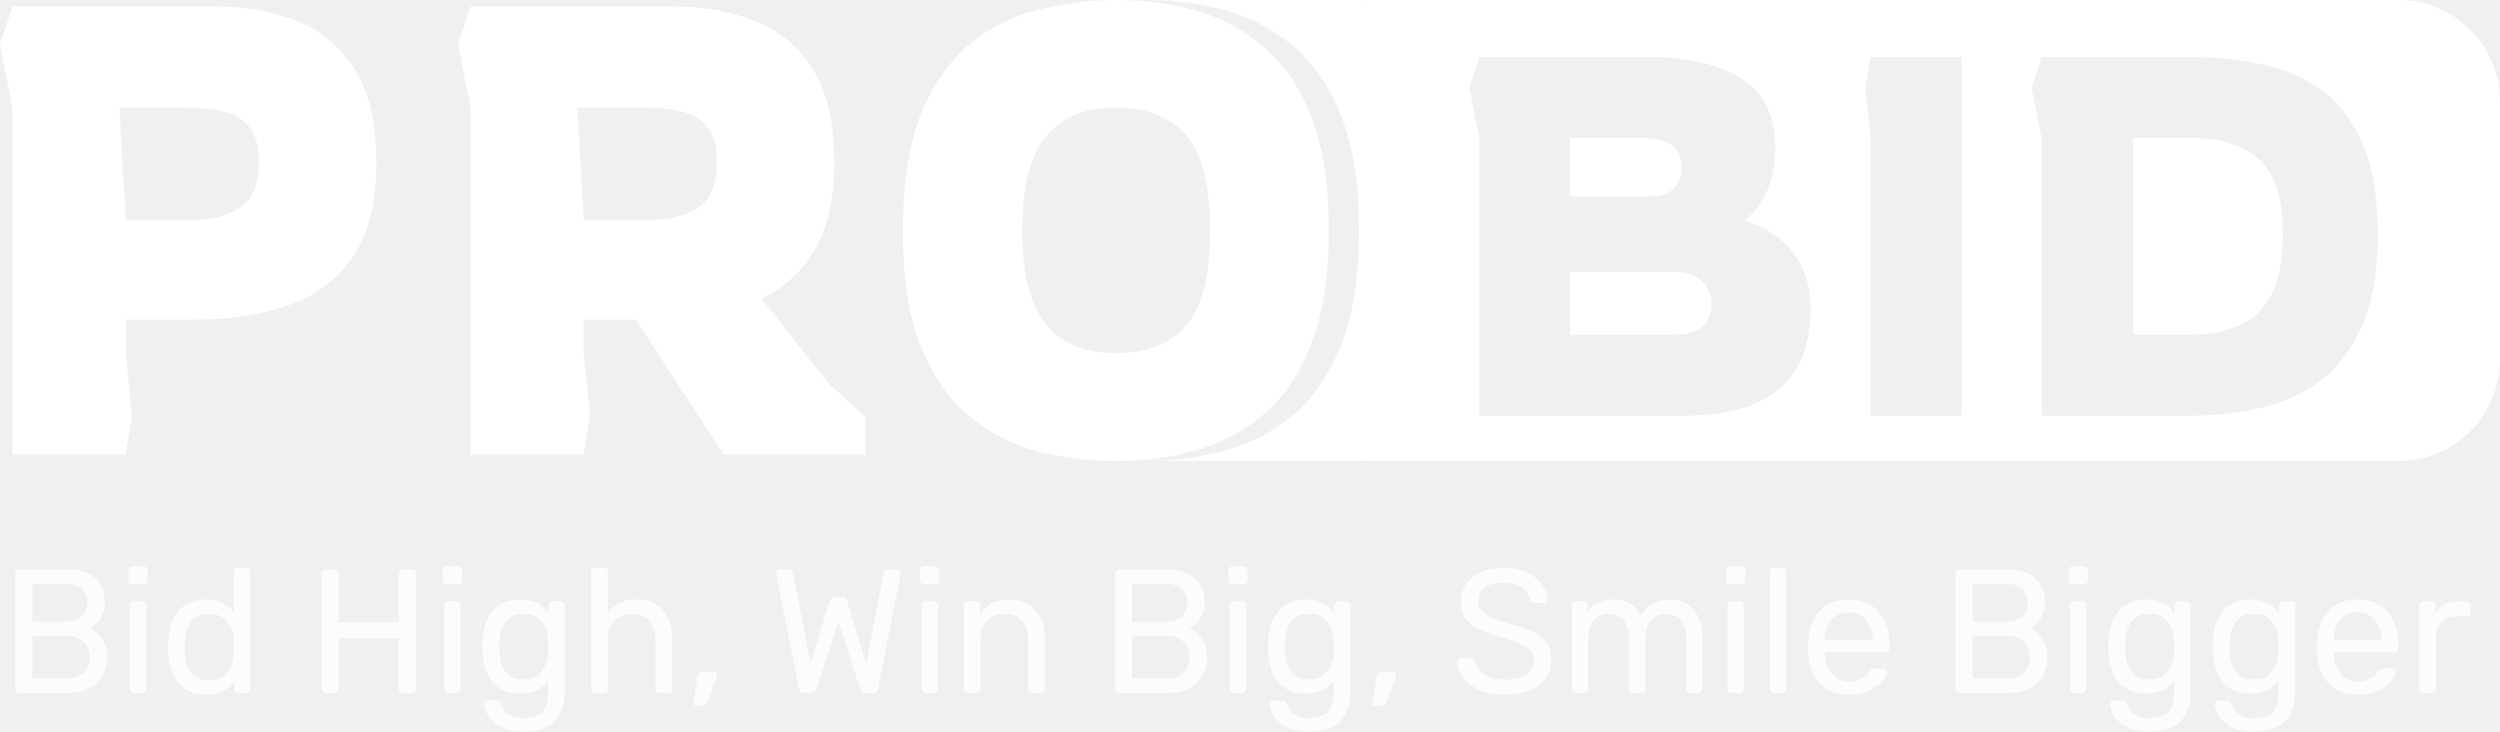
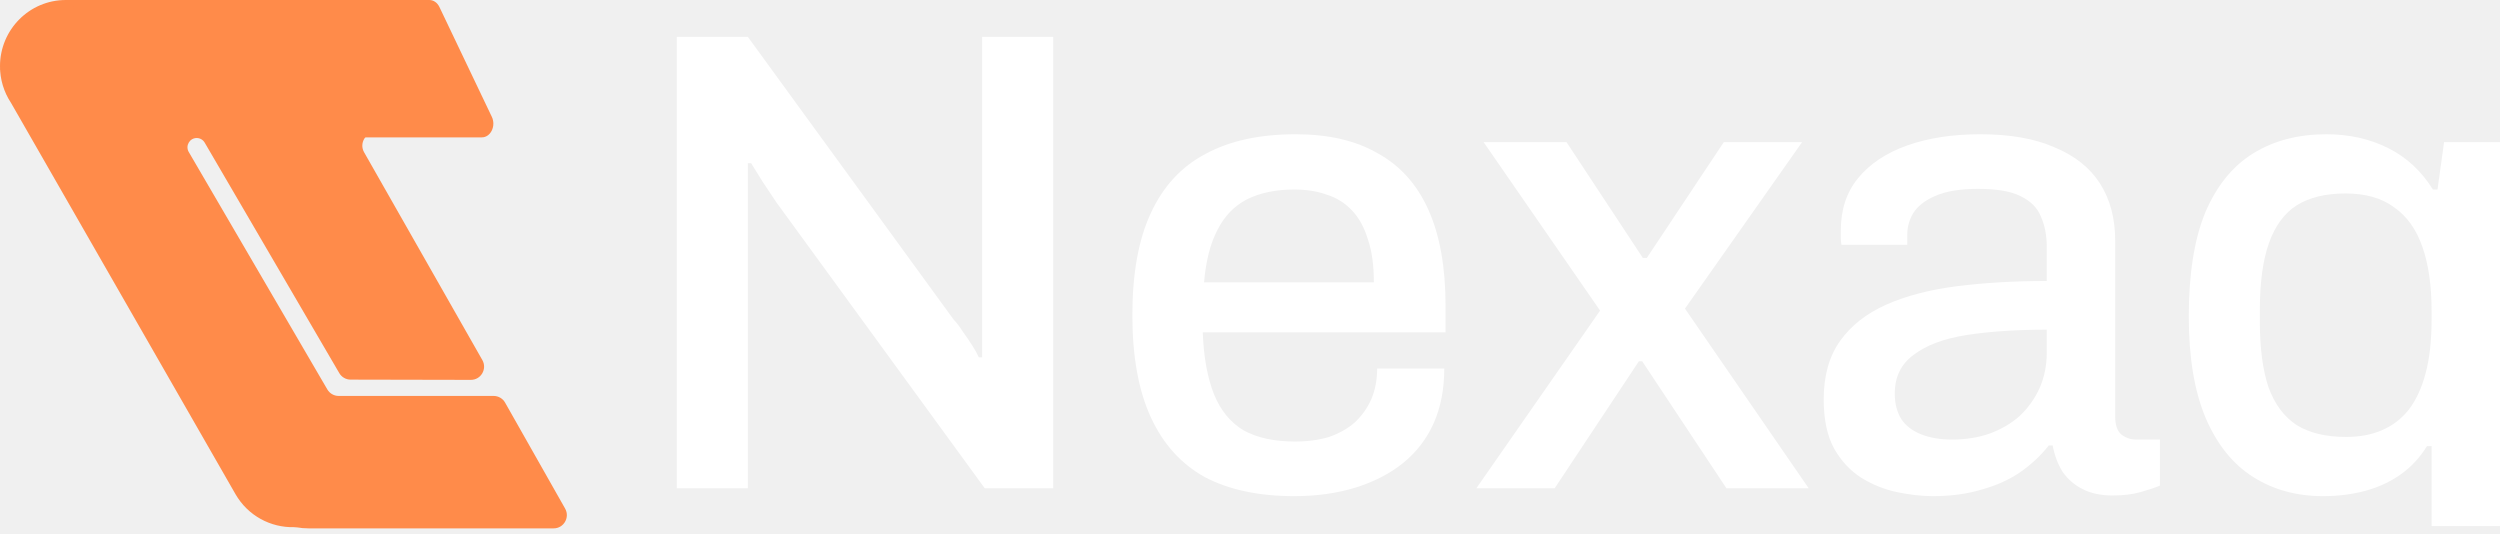
- <svg xmlns="http://www.w3.org/2000/svg" width="123" height="36" viewBox="0 0 123 36" fill="none">
-   <g opacity="0.8">
-     <path d="M119.223 34.091C119.166 34.091 119.117 34.074 119.077 34.039C119.043 33.998 119.025 33.949 119.025 33.891V29.787C119.025 29.729 119.043 29.68 119.077 29.639C119.117 29.599 119.166 29.579 119.223 29.579H119.619C119.677 29.579 119.726 29.599 119.766 29.639C119.806 29.68 119.826 29.729 119.826 29.787V30.169C119.941 29.972 120.099 29.824 120.3 29.726C120.501 29.628 120.745 29.579 121.032 29.579H121.367C121.425 29.579 121.471 29.599 121.505 29.639C121.545 29.674 121.565 29.72 121.565 29.778V30.134C121.565 30.192 121.545 30.238 121.505 30.273C121.471 30.308 121.425 30.325 121.367 30.325H120.851C120.541 30.325 120.297 30.417 120.119 30.602C119.941 30.782 119.852 31.028 119.852 31.34V33.891C119.852 33.949 119.832 33.998 119.792 34.039C119.752 34.074 119.703 34.091 119.645 34.091H119.223Z" fill="white" />
-     <path d="M115.998 34.178C115.401 34.178 114.927 33.995 114.577 33.631C114.227 33.261 114.035 32.758 114 32.121C113.994 32.046 113.991 31.95 113.991 31.835C113.991 31.713 113.994 31.615 114 31.54C114.023 31.129 114.118 30.77 114.284 30.464C114.451 30.151 114.677 29.911 114.964 29.743C115.257 29.576 115.599 29.492 115.989 29.492C116.425 29.492 116.79 29.584 117.082 29.769C117.381 29.955 117.608 30.218 117.763 30.559C117.918 30.9 117.995 31.3 117.995 31.757V31.904C117.995 31.968 117.975 32.017 117.935 32.052C117.9 32.086 117.854 32.104 117.797 32.104H114.818C114.818 32.109 114.818 32.121 114.818 32.139C114.818 32.156 114.818 32.17 114.818 32.182C114.829 32.419 114.881 32.642 114.973 32.85C115.065 33.053 115.197 33.217 115.369 33.345C115.547 33.472 115.754 33.536 115.989 33.536C116.196 33.536 116.368 33.504 116.506 33.44C116.643 33.377 116.755 33.307 116.841 33.232C116.927 33.151 116.985 33.087 117.014 33.041C117.065 32.971 117.105 32.931 117.134 32.919C117.163 32.902 117.209 32.893 117.272 32.893H117.694C117.745 32.893 117.788 32.911 117.823 32.946C117.863 32.974 117.88 33.018 117.875 33.076C117.869 33.162 117.823 33.269 117.737 33.397C117.651 33.518 117.527 33.64 117.367 33.761C117.212 33.883 117.016 33.984 116.781 34.065C116.551 34.14 116.29 34.178 115.998 34.178ZM114.818 31.505H117.177V31.479C117.177 31.219 117.128 30.987 117.031 30.785C116.939 30.582 116.804 30.423 116.626 30.308C116.448 30.186 116.236 30.125 115.989 30.125C115.742 30.125 115.53 30.186 115.352 30.308C115.18 30.423 115.048 30.582 114.956 30.785C114.864 30.987 114.818 31.219 114.818 31.479V31.505Z" fill="white" />
-     <path d="M110.904 36C110.513 36 110.192 35.948 109.939 35.844C109.693 35.74 109.497 35.612 109.354 35.462C109.216 35.317 109.116 35.17 109.053 35.019C108.995 34.875 108.964 34.759 108.958 34.672C108.952 34.614 108.969 34.565 109.009 34.525C109.055 34.484 109.104 34.464 109.156 34.464H109.569C109.621 34.464 109.664 34.476 109.698 34.499C109.733 34.522 109.761 34.571 109.784 34.646C109.819 34.733 109.87 34.828 109.939 34.933C110.008 35.043 110.114 35.135 110.258 35.21C110.401 35.291 110.602 35.332 110.861 35.332C111.13 35.332 111.357 35.294 111.541 35.219C111.725 35.144 111.862 35.017 111.954 34.837C112.052 34.658 112.1 34.409 112.1 34.091V33.501C111.963 33.68 111.782 33.831 111.558 33.952C111.334 34.068 111.053 34.126 110.714 34.126C110.393 34.126 110.117 34.071 109.888 33.961C109.658 33.845 109.469 33.692 109.319 33.501C109.176 33.304 109.067 33.081 108.992 32.833C108.923 32.584 108.883 32.324 108.872 32.052C108.866 31.89 108.866 31.731 108.872 31.574C108.883 31.302 108.923 31.042 108.992 30.793C109.067 30.545 109.176 30.322 109.319 30.125C109.469 29.928 109.658 29.775 109.888 29.665C110.117 29.55 110.393 29.492 110.714 29.492C111.059 29.492 111.343 29.555 111.567 29.683C111.796 29.81 111.983 29.969 112.126 30.16V29.787C112.126 29.729 112.144 29.68 112.178 29.639C112.218 29.599 112.267 29.578 112.324 29.578H112.72C112.778 29.578 112.827 29.599 112.867 29.639C112.907 29.68 112.927 29.729 112.927 29.787V33.995C112.927 34.383 112.861 34.727 112.729 35.028C112.603 35.329 112.39 35.566 112.092 35.74C111.799 35.913 111.403 36 110.904 36ZM110.886 33.431C111.173 33.431 111.403 33.365 111.575 33.232C111.753 33.099 111.882 32.931 111.963 32.728C112.049 32.526 112.095 32.321 112.1 32.112C112.106 32.031 112.109 31.933 112.109 31.817C112.109 31.696 112.106 31.595 112.1 31.514C112.095 31.305 112.049 31.1 111.963 30.898C111.882 30.695 111.753 30.527 111.575 30.394C111.403 30.261 111.173 30.195 110.886 30.195C110.599 30.195 110.37 30.261 110.198 30.394C110.025 30.521 109.902 30.692 109.827 30.906C109.753 31.114 109.71 31.34 109.698 31.583C109.693 31.733 109.693 31.887 109.698 32.043C109.71 32.286 109.753 32.514 109.827 32.728C109.902 32.937 110.025 33.108 110.198 33.24C110.37 33.368 110.599 33.431 110.886 33.431Z" fill="white" />
-     <path d="M105.766 36C105.376 36 105.054 35.948 104.802 35.844C104.555 35.74 104.36 35.612 104.216 35.462C104.078 35.317 103.978 35.17 103.915 35.019C103.857 34.875 103.826 34.759 103.82 34.672C103.814 34.614 103.832 34.565 103.872 34.525C103.918 34.484 103.967 34.464 104.018 34.464H104.431C104.483 34.464 104.526 34.476 104.561 34.499C104.595 34.522 104.624 34.571 104.647 34.646C104.681 34.733 104.733 34.828 104.802 34.933C104.871 35.043 104.977 35.135 105.12 35.21C105.264 35.291 105.465 35.332 105.723 35.332C105.993 35.332 106.219 35.294 106.403 35.219C106.587 35.144 106.725 35.017 106.816 34.837C106.914 34.658 106.963 34.409 106.963 34.091V33.501C106.825 33.68 106.644 33.831 106.42 33.952C106.196 34.068 105.915 34.126 105.577 34.126C105.255 34.126 104.98 34.071 104.75 33.961C104.52 33.845 104.331 33.692 104.182 33.501C104.038 33.304 103.929 33.081 103.855 32.833C103.786 32.584 103.746 32.324 103.734 32.052C103.728 31.89 103.728 31.731 103.734 31.574C103.746 31.302 103.786 31.042 103.855 30.793C103.929 30.545 104.038 30.322 104.182 30.125C104.331 29.928 104.52 29.775 104.75 29.665C104.98 29.55 105.255 29.492 105.577 29.492C105.921 29.492 106.205 29.555 106.429 29.683C106.659 29.81 106.845 29.969 106.989 30.16V29.787C106.989 29.729 107.006 29.68 107.04 29.639C107.08 29.599 107.129 29.578 107.187 29.578H107.583C107.64 29.578 107.689 29.599 107.729 29.639C107.769 29.68 107.789 29.729 107.789 29.787V33.995C107.789 34.383 107.723 34.727 107.591 35.028C107.465 35.329 107.253 35.566 106.954 35.74C106.661 35.913 106.265 36 105.766 36ZM105.749 33.431C106.036 33.431 106.265 33.365 106.438 33.232C106.616 33.099 106.745 32.931 106.825 32.728C106.911 32.526 106.957 32.321 106.963 32.112C106.969 32.031 106.971 31.933 106.971 31.817C106.971 31.696 106.969 31.595 106.963 31.514C106.957 31.305 106.911 31.1 106.825 30.898C106.745 30.695 106.616 30.527 106.438 30.394C106.265 30.261 106.036 30.195 105.749 30.195C105.462 30.195 105.232 30.261 105.06 30.394C104.888 30.521 104.764 30.692 104.69 30.906C104.615 31.114 104.572 31.34 104.561 31.583C104.555 31.733 104.555 31.887 104.561 32.043C104.572 32.286 104.615 32.514 104.69 32.728C104.764 32.937 104.888 33.108 105.06 33.24C105.232 33.368 105.462 33.431 105.749 33.431Z" fill="white" />
-     <path d="M102.045 34.091C101.988 34.091 101.939 34.074 101.899 34.039C101.865 33.998 101.847 33.949 101.847 33.891V29.778C101.847 29.72 101.865 29.674 101.899 29.639C101.939 29.599 101.988 29.578 102.045 29.578H102.459C102.516 29.578 102.562 29.599 102.597 29.639C102.637 29.674 102.657 29.72 102.657 29.778V33.891C102.657 33.949 102.637 33.998 102.597 34.039C102.562 34.074 102.516 34.091 102.459 34.091H102.045ZM101.977 28.737C101.919 28.737 101.87 28.719 101.83 28.685C101.796 28.644 101.779 28.595 101.779 28.537V28.069C101.779 28.011 101.796 27.962 101.83 27.921C101.87 27.881 101.919 27.86 101.977 27.86H102.519C102.576 27.86 102.625 27.881 102.665 27.921C102.706 27.962 102.726 28.011 102.726 28.069V28.537C102.726 28.595 102.706 28.644 102.665 28.685C102.625 28.719 102.576 28.737 102.519 28.737H101.977Z" fill="white" />
-     <path d="M96.406 34.091C96.342 34.091 96.294 34.074 96.259 34.039C96.225 33.998 96.207 33.949 96.207 33.891V28.225C96.207 28.161 96.225 28.112 96.259 28.077C96.294 28.037 96.342 28.017 96.406 28.017H98.765C99.195 28.017 99.545 28.089 99.815 28.233C100.091 28.372 100.292 28.563 100.418 28.806C100.55 29.049 100.616 29.321 100.616 29.622C100.616 29.859 100.576 30.064 100.495 30.238C100.421 30.406 100.326 30.545 100.211 30.655C100.096 30.759 99.984 30.84 99.875 30.898C100.099 31.008 100.297 31.187 100.469 31.436C100.647 31.684 100.736 31.985 100.736 32.338C100.736 32.656 100.665 32.948 100.521 33.215C100.378 33.481 100.162 33.695 99.875 33.857C99.594 34.013 99.247 34.091 98.834 34.091H96.406ZM97.051 33.388H98.722C99.089 33.388 99.373 33.287 99.574 33.084C99.775 32.882 99.875 32.633 99.875 32.338C99.875 32.031 99.775 31.78 99.574 31.583C99.373 31.381 99.089 31.279 98.722 31.279H97.051V33.388ZM97.051 30.585H98.635C99.003 30.585 99.281 30.501 99.471 30.334C99.66 30.16 99.755 29.926 99.755 29.631C99.755 29.335 99.66 29.11 99.471 28.954C99.281 28.797 99.003 28.719 98.635 28.719H97.051V30.585Z" fill="white" />
-     <path d="M90.959 34.178C90.362 34.178 89.888 33.995 89.538 33.631C89.188 33.261 88.996 32.758 88.961 32.121C88.956 32.046 88.953 31.95 88.953 31.835C88.953 31.713 88.956 31.615 88.961 31.54C88.984 31.129 89.079 30.77 89.245 30.464C89.412 30.151 89.639 29.911 89.926 29.743C90.218 29.576 90.56 29.492 90.95 29.492C91.386 29.492 91.751 29.584 92.044 29.769C92.342 29.955 92.569 30.218 92.724 30.559C92.879 30.9 92.956 31.3 92.956 31.757V31.904C92.956 31.968 92.936 32.017 92.896 32.052C92.862 32.086 92.816 32.104 92.758 32.104H89.779C89.779 32.109 89.779 32.121 89.779 32.139C89.779 32.156 89.779 32.17 89.779 32.182C89.791 32.419 89.842 32.642 89.934 32.85C90.026 33.053 90.158 33.217 90.33 33.345C90.508 33.472 90.715 33.536 90.95 33.536C91.157 33.536 91.329 33.504 91.467 33.44C91.605 33.377 91.716 33.307 91.802 33.232C91.889 33.151 91.946 33.087 91.975 33.041C92.026 32.971 92.067 32.931 92.095 32.919C92.124 32.902 92.17 32.893 92.233 32.893H92.655C92.707 32.893 92.75 32.911 92.784 32.946C92.824 32.974 92.841 33.018 92.836 33.076C92.83 33.162 92.784 33.269 92.698 33.397C92.612 33.518 92.489 33.64 92.328 33.761C92.173 33.883 91.978 33.984 91.742 34.065C91.513 34.14 91.251 34.178 90.959 34.178ZM89.779 31.505H92.138V31.479C92.138 31.219 92.09 30.987 91.992 30.785C91.9 30.582 91.765 30.423 91.587 30.308C91.409 30.186 91.197 30.125 90.95 30.125C90.703 30.125 90.491 30.186 90.313 30.308C90.141 30.423 90.009 30.582 89.917 30.785C89.825 30.987 89.779 31.219 89.779 31.479V31.505Z" fill="white" />
-     <path d="M87.28 34.091C87.223 34.091 87.174 34.074 87.134 34.039C87.1 33.998 87.082 33.949 87.082 33.891V28.13C87.082 28.072 87.1 28.025 87.134 27.991C87.174 27.95 87.223 27.93 87.28 27.93H87.685C87.748 27.93 87.797 27.95 87.831 27.991C87.866 28.025 87.883 28.072 87.883 28.13V33.891C87.883 33.949 87.866 33.998 87.831 34.039C87.797 34.074 87.748 34.091 87.685 34.091H87.28Z" fill="white" />
-     <path d="M85.186 34.091C85.129 34.091 85.08 34.074 85.04 34.039C85.005 33.998 84.988 33.949 84.988 33.891V29.778C84.988 29.72 85.005 29.674 85.04 29.639C85.08 29.599 85.129 29.578 85.186 29.578H85.599C85.657 29.578 85.703 29.599 85.737 29.639C85.777 29.674 85.797 29.72 85.797 29.778V33.891C85.797 33.949 85.777 33.998 85.737 34.039C85.703 34.074 85.657 34.091 85.599 34.091H85.186ZM85.117 28.737C85.06 28.737 85.011 28.719 84.971 28.685C84.936 28.644 84.919 28.595 84.919 28.537V28.069C84.919 28.011 84.936 27.962 84.971 27.921C85.011 27.881 85.06 27.86 85.117 27.86H85.66C85.717 27.86 85.766 27.881 85.806 27.921C85.846 27.962 85.866 28.011 85.866 28.069V28.537C85.866 28.595 85.846 28.644 85.806 28.685C85.766 28.719 85.717 28.737 85.66 28.737H85.117Z" fill="white" />
-     <path d="M77.534 34.091C77.477 34.091 77.428 34.074 77.388 34.039C77.353 33.998 77.336 33.949 77.336 33.891V29.778C77.336 29.72 77.353 29.674 77.388 29.639C77.428 29.599 77.477 29.578 77.534 29.578H77.922C77.979 29.578 78.025 29.599 78.059 29.639C78.1 29.674 78.12 29.72 78.12 29.778V30.082C78.252 29.902 78.418 29.761 78.619 29.657C78.82 29.547 79.061 29.492 79.342 29.492C79.991 29.486 80.45 29.752 80.72 30.29C80.852 30.047 81.044 29.853 81.297 29.709C81.549 29.564 81.836 29.492 82.158 29.492C82.456 29.492 82.726 29.561 82.967 29.7C83.214 29.839 83.406 30.05 83.544 30.333C83.688 30.611 83.759 30.961 83.759 31.383V33.891C83.759 33.949 83.739 33.998 83.699 34.039C83.665 34.074 83.619 34.091 83.561 34.091H83.156C83.099 34.091 83.05 34.074 83.01 34.039C82.976 33.998 82.959 33.949 82.959 33.891V31.462C82.959 31.137 82.913 30.883 82.821 30.698C82.729 30.513 82.606 30.383 82.451 30.307C82.296 30.232 82.126 30.195 81.942 30.195C81.793 30.195 81.641 30.232 81.486 30.307C81.331 30.383 81.202 30.513 81.099 30.698C81.001 30.883 80.952 31.137 80.952 31.462V33.891C80.952 33.949 80.932 33.998 80.892 34.039C80.858 34.074 80.812 34.091 80.754 34.091H80.35C80.292 34.091 80.243 34.074 80.203 34.039C80.169 33.998 80.152 33.949 80.152 33.891V31.462C80.152 31.137 80.103 30.883 80.005 30.698C79.908 30.513 79.781 30.383 79.626 30.307C79.472 30.232 79.308 30.195 79.136 30.195C78.986 30.195 78.834 30.232 78.679 30.307C78.524 30.383 78.395 30.513 78.292 30.698C78.194 30.883 78.145 31.135 78.145 31.453V33.891C78.145 33.949 78.125 33.998 78.085 34.039C78.051 34.074 78.005 34.091 77.948 34.091H77.534Z" fill="white" />
-     <path d="M74.031 34.178C73.531 34.178 73.112 34.1 72.774 33.944C72.435 33.787 72.174 33.588 71.99 33.345C71.812 33.096 71.718 32.836 71.706 32.564C71.706 32.517 71.723 32.477 71.758 32.442C71.798 32.402 71.844 32.382 71.895 32.382H72.335C72.403 32.382 72.455 32.399 72.49 32.434C72.524 32.468 72.547 32.509 72.558 32.555C72.593 32.694 72.665 32.833 72.774 32.972C72.883 33.105 73.038 33.218 73.239 33.31C73.445 33.397 73.709 33.44 74.031 33.44C74.524 33.44 74.886 33.353 75.116 33.18C75.351 33.001 75.469 32.763 75.469 32.468C75.469 32.266 75.406 32.104 75.279 31.982C75.159 31.855 74.972 31.742 74.72 31.644C74.467 31.546 74.14 31.439 73.738 31.323C73.319 31.201 72.972 31.068 72.696 30.924C72.421 30.779 72.214 30.6 72.076 30.386C71.944 30.172 71.878 29.9 71.878 29.57C71.878 29.258 71.962 28.98 72.128 28.737C72.294 28.488 72.535 28.291 72.851 28.147C73.167 28.002 73.546 27.93 73.988 27.93C74.344 27.93 74.653 27.979 74.918 28.077C75.187 28.17 75.411 28.297 75.589 28.459C75.767 28.615 75.902 28.786 75.994 28.971C76.086 29.151 76.135 29.327 76.14 29.5C76.14 29.541 76.126 29.581 76.097 29.622C76.069 29.657 76.022 29.674 75.959 29.674H75.503C75.463 29.674 75.42 29.663 75.374 29.639C75.334 29.616 75.302 29.573 75.279 29.509C75.245 29.272 75.113 29.072 74.883 28.91C74.653 28.748 74.355 28.668 73.988 28.668C73.615 28.668 73.31 28.74 73.075 28.884C72.845 29.029 72.731 29.255 72.731 29.561C72.731 29.758 72.785 29.923 72.894 30.056C73.003 30.183 73.175 30.296 73.411 30.394C73.646 30.493 73.953 30.597 74.332 30.707C74.791 30.834 75.167 30.97 75.46 31.115C75.753 31.253 75.968 31.43 76.106 31.644C76.249 31.852 76.321 32.121 76.321 32.451C76.321 32.815 76.226 33.128 76.037 33.388C75.847 33.643 75.581 33.839 75.236 33.978C74.897 34.111 74.496 34.178 74.031 34.178Z" fill="white" />
-     <path d="M67.666 34.742C67.62 34.742 67.583 34.724 67.554 34.69C67.531 34.655 67.522 34.612 67.528 34.56L67.726 33.319C67.738 33.249 67.761 33.191 67.795 33.145C67.835 33.093 67.893 33.067 67.967 33.067H68.544C68.584 33.067 68.616 33.081 68.639 33.11C68.668 33.139 68.682 33.174 68.682 33.215C68.682 33.261 68.673 33.307 68.656 33.353L68.2 34.542C68.177 34.6 68.145 34.646 68.105 34.681C68.07 34.722 68.019 34.742 67.95 34.742H67.666Z" fill="white" />
-     <path d="M64.423 36C64.033 36 63.712 35.948 63.459 35.844C63.212 35.74 63.017 35.612 62.873 35.462C62.736 35.317 62.635 35.17 62.572 35.019C62.515 34.875 62.483 34.759 62.477 34.672C62.472 34.614 62.489 34.565 62.529 34.525C62.575 34.484 62.624 34.464 62.675 34.464H63.089C63.14 34.464 63.183 34.476 63.218 34.499C63.252 34.522 63.281 34.571 63.304 34.646C63.338 34.733 63.39 34.828 63.459 34.933C63.528 35.043 63.634 35.135 63.778 35.21C63.921 35.291 64.122 35.332 64.38 35.332C64.65 35.332 64.877 35.294 65.06 35.219C65.244 35.144 65.382 35.017 65.474 34.837C65.571 34.658 65.62 34.409 65.62 34.091V33.501C65.482 33.68 65.302 33.831 65.078 33.952C64.854 34.068 64.573 34.126 64.234 34.126C63.912 34.126 63.637 34.071 63.407 33.961C63.178 33.845 62.988 33.692 62.839 33.501C62.696 33.304 62.586 33.081 62.512 32.833C62.443 32.584 62.403 32.324 62.391 32.052C62.386 31.89 62.386 31.731 62.391 31.574C62.403 31.302 62.443 31.042 62.512 30.793C62.586 30.545 62.696 30.322 62.839 30.125C62.988 29.928 63.178 29.775 63.407 29.665C63.637 29.55 63.912 29.492 64.234 29.492C64.578 29.492 64.862 29.555 65.086 29.683C65.316 29.81 65.502 29.969 65.646 30.16V29.787C65.646 29.729 65.663 29.68 65.698 29.639C65.738 29.599 65.787 29.578 65.844 29.578H66.24C66.297 29.578 66.346 29.599 66.386 29.639C66.427 29.68 66.447 29.729 66.447 29.787V33.995C66.447 34.383 66.381 34.727 66.249 35.028C66.122 35.329 65.91 35.566 65.611 35.74C65.319 35.913 64.923 36 64.423 36ZM64.406 33.431C64.693 33.431 64.923 33.365 65.095 33.232C65.273 33.099 65.402 32.931 65.482 32.728C65.568 32.526 65.614 32.321 65.62 32.112C65.626 32.031 65.629 31.933 65.629 31.817C65.629 31.696 65.626 31.595 65.62 31.514C65.614 31.305 65.568 31.1 65.482 30.898C65.402 30.695 65.273 30.527 65.095 30.394C64.923 30.261 64.693 30.195 64.406 30.195C64.119 30.195 63.889 30.261 63.717 30.394C63.545 30.521 63.422 30.692 63.347 30.906C63.272 31.114 63.229 31.34 63.218 31.583C63.212 31.733 63.212 31.887 63.218 32.043C63.229 32.286 63.272 32.514 63.347 32.728C63.422 32.937 63.545 33.108 63.717 33.24C63.889 33.368 64.119 33.431 64.406 33.431Z" fill="white" />
-     <path d="M60.702 34.091C60.644 34.091 60.596 34.074 60.555 34.039C60.521 33.998 60.504 33.949 60.504 33.891V29.778C60.504 29.72 60.521 29.674 60.555 29.639C60.596 29.599 60.644 29.578 60.702 29.578H61.115C61.172 29.578 61.218 29.599 61.253 29.639C61.293 29.674 61.313 29.72 61.313 29.778V33.891C61.313 33.949 61.293 33.998 61.253 34.039C61.218 34.074 61.172 34.091 61.115 34.091H60.702ZM60.633 28.737C60.575 28.737 60.527 28.719 60.486 28.685C60.452 28.644 60.435 28.595 60.435 28.537V28.069C60.435 28.011 60.452 27.962 60.486 27.921C60.527 27.881 60.575 27.86 60.633 27.86H61.175C61.233 27.86 61.282 27.881 61.322 27.921C61.362 27.962 61.382 28.011 61.382 28.069V28.537C61.382 28.595 61.362 28.644 61.322 28.685C61.282 28.719 61.233 28.737 61.175 28.737H60.633Z" fill="white" />
-     <path d="M55.062 34.091C54.999 34.091 54.95 34.074 54.916 34.039C54.882 33.998 54.864 33.949 54.864 33.891V28.225C54.864 28.161 54.882 28.112 54.916 28.077C54.95 28.037 54.999 28.017 55.062 28.017H57.421C57.852 28.017 58.202 28.089 58.472 28.233C58.747 28.372 58.948 28.563 59.075 28.806C59.207 29.049 59.273 29.321 59.273 29.622C59.273 29.859 59.232 30.064 59.152 30.238C59.077 30.406 58.983 30.545 58.868 30.655C58.753 30.759 58.641 30.84 58.532 30.898C58.756 31.008 58.954 31.187 59.126 31.436C59.304 31.684 59.393 31.985 59.393 32.338C59.393 32.656 59.321 32.948 59.178 33.215C59.034 33.481 58.819 33.695 58.532 33.857C58.251 34.013 57.904 34.091 57.49 34.091H55.062ZM55.708 33.388H57.378C57.746 33.388 58.03 33.287 58.231 33.084C58.432 32.882 58.532 32.633 58.532 32.338C58.532 32.031 58.432 31.78 58.231 31.583C58.03 31.381 57.746 31.279 57.378 31.279H55.708V33.388ZM55.708 30.585H57.292C57.66 30.585 57.938 30.501 58.127 30.334C58.317 30.16 58.412 29.926 58.412 29.631C58.412 29.335 58.317 29.11 58.127 28.954C57.938 28.797 57.66 28.719 57.292 28.719H55.708V30.585Z" fill="white" />
-     <path d="M47.619 34.091C47.562 34.091 47.513 34.074 47.473 34.039C47.438 33.998 47.421 33.949 47.421 33.891V29.778C47.421 29.72 47.438 29.674 47.473 29.639C47.513 29.599 47.562 29.578 47.619 29.578H48.024C48.081 29.578 48.127 29.599 48.162 29.639C48.202 29.674 48.222 29.72 48.222 29.778V30.16C48.371 29.963 48.558 29.804 48.782 29.683C49.011 29.555 49.304 29.492 49.66 29.492C50.033 29.492 50.349 29.576 50.607 29.743C50.871 29.905 51.069 30.134 51.201 30.429C51.339 30.718 51.408 31.057 51.408 31.444V33.891C51.408 33.949 51.388 33.998 51.347 34.039C51.313 34.074 51.267 34.091 51.209 34.091H50.779C50.722 34.091 50.673 34.074 50.633 34.039C50.598 33.998 50.581 33.949 50.581 33.891V31.488C50.581 31.083 50.483 30.767 50.288 30.542C50.093 30.31 49.806 30.195 49.427 30.195C49.071 30.195 48.784 30.31 48.566 30.542C48.354 30.767 48.248 31.083 48.248 31.488V33.891C48.248 33.949 48.228 33.998 48.187 34.039C48.153 34.074 48.107 34.091 48.05 34.091H47.619Z" fill="white" />
-     <path d="M45.533 34.091C45.476 34.091 45.427 34.074 45.387 34.039C45.352 33.998 45.335 33.949 45.335 33.891V29.778C45.335 29.72 45.352 29.674 45.387 29.639C45.427 29.599 45.476 29.578 45.533 29.578H45.946C46.004 29.578 46.05 29.599 46.084 29.639C46.124 29.674 46.144 29.72 46.144 29.778V33.891C46.144 33.949 46.124 33.998 46.084 34.039C46.05 34.074 46.004 34.091 45.946 34.091H45.533ZM45.464 28.737C45.407 28.737 45.358 28.719 45.318 28.685C45.283 28.644 45.266 28.595 45.266 28.537V28.069C45.266 28.011 45.283 27.962 45.318 27.921C45.358 27.881 45.407 27.86 45.464 27.86H46.007C46.064 27.86 46.113 27.881 46.153 27.921C46.193 27.962 46.213 28.011 46.213 28.069V28.537C46.213 28.595 46.193 28.644 46.153 28.685C46.113 28.719 46.064 28.737 46.007 28.737H45.464Z" fill="white" />
-     <path d="M39.568 34.091C39.493 34.091 39.433 34.071 39.387 34.03C39.347 33.99 39.318 33.932 39.301 33.857L38.19 28.285C38.184 28.262 38.182 28.242 38.182 28.225C38.182 28.207 38.182 28.196 38.182 28.19C38.182 28.144 38.199 28.103 38.233 28.069C38.268 28.034 38.308 28.017 38.354 28.017H38.802C38.922 28.017 38.991 28.066 39.008 28.164L39.886 32.642L40.816 29.57C40.834 29.518 40.862 29.471 40.902 29.431C40.948 29.385 41.011 29.362 41.092 29.362H41.41C41.496 29.362 41.56 29.385 41.6 29.431C41.64 29.471 41.666 29.518 41.677 29.57L42.616 32.642L43.485 28.164C43.503 28.066 43.574 28.017 43.701 28.017H44.148C44.194 28.017 44.234 28.034 44.269 28.069C44.303 28.103 44.321 28.144 44.321 28.19C44.321 28.196 44.318 28.207 44.312 28.225C44.312 28.242 44.312 28.262 44.312 28.285L43.201 33.857C43.184 33.932 43.153 33.99 43.107 34.03C43.066 34.071 43.009 34.091 42.934 34.091H42.599C42.518 34.091 42.455 34.071 42.409 34.03C42.363 33.99 42.332 33.938 42.314 33.874L41.247 30.568L40.188 33.874C40.165 33.938 40.13 33.99 40.084 34.03C40.044 34.071 39.984 34.091 39.904 34.091H39.568Z" fill="white" />
-     <path d="M34.26 34.742C34.214 34.742 34.176 34.724 34.148 34.69C34.125 34.655 34.116 34.612 34.122 34.56L34.32 33.319C34.331 33.249 34.354 33.191 34.389 33.145C34.429 33.093 34.486 33.067 34.561 33.067H35.138C35.178 33.067 35.21 33.081 35.233 33.11C35.261 33.139 35.276 33.174 35.276 33.215C35.276 33.261 35.267 33.307 35.25 33.353L34.793 34.542C34.77 34.6 34.739 34.646 34.699 34.681C34.664 34.722 34.613 34.742 34.544 34.742H34.26Z" fill="white" />
-     <path d="M29.28 34.091C29.222 34.091 29.173 34.074 29.133 34.039C29.099 33.998 29.081 33.949 29.081 33.891V28.13C29.081 28.072 29.099 28.025 29.133 27.991C29.173 27.95 29.222 27.93 29.28 27.93H29.71C29.773 27.93 29.822 27.95 29.856 27.991C29.891 28.025 29.908 28.072 29.908 28.13V30.151C30.063 29.955 30.253 29.796 30.476 29.674C30.7 29.553 30.984 29.492 31.329 29.492C31.702 29.492 32.018 29.576 32.276 29.744C32.54 29.905 32.738 30.134 32.87 30.429C33.008 30.718 33.077 31.057 33.077 31.444V33.891C33.077 33.949 33.059 33.998 33.025 34.039C32.99 34.074 32.942 34.091 32.879 34.091H32.448C32.391 34.091 32.342 34.074 32.302 34.039C32.267 33.998 32.25 33.949 32.25 33.891V31.488C32.25 31.083 32.152 30.767 31.957 30.542C31.762 30.31 31.475 30.195 31.096 30.195C30.74 30.195 30.453 30.31 30.235 30.542C30.017 30.767 29.908 31.083 29.908 31.488V33.891C29.908 33.949 29.891 33.998 29.856 34.039C29.822 34.074 29.773 34.091 29.71 34.091H29.28Z" fill="white" />
-     <path d="M25.771 36C25.381 36 25.059 35.948 24.807 35.844C24.56 35.74 24.365 35.612 24.221 35.462C24.084 35.317 23.983 35.17 23.92 35.019C23.863 34.875 23.831 34.759 23.825 34.672C23.82 34.614 23.837 34.565 23.877 34.525C23.923 34.484 23.972 34.464 24.023 34.464H24.437C24.488 34.464 24.531 34.476 24.566 34.499C24.6 34.522 24.629 34.571 24.652 34.646C24.686 34.733 24.738 34.828 24.807 34.933C24.876 35.043 24.982 35.135 25.125 35.21C25.269 35.291 25.47 35.332 25.728 35.332C25.998 35.332 26.225 35.294 26.408 35.219C26.592 35.144 26.73 35.017 26.822 34.837C26.919 34.658 26.968 34.409 26.968 34.091V33.501C26.83 33.68 26.649 33.831 26.425 33.952C26.202 34.068 25.92 34.126 25.582 34.126C25.26 34.126 24.985 34.071 24.755 33.961C24.526 33.845 24.336 33.692 24.187 33.501C24.043 33.304 23.934 33.081 23.86 32.833C23.791 32.584 23.751 32.324 23.739 32.052C23.733 31.89 23.733 31.731 23.739 31.574C23.751 31.302 23.791 31.042 23.86 30.793C23.934 30.545 24.043 30.322 24.187 30.125C24.336 29.928 24.526 29.775 24.755 29.665C24.985 29.55 25.26 29.492 25.582 29.492C25.926 29.492 26.21 29.555 26.434 29.683C26.664 29.81 26.85 29.969 26.994 30.16V29.787C26.994 29.729 27.011 29.68 27.045 29.639C27.086 29.599 27.134 29.578 27.192 29.578H27.588C27.645 29.578 27.694 29.599 27.734 29.639C27.774 29.68 27.794 29.729 27.794 29.787V33.995C27.794 34.383 27.729 34.727 27.596 35.028C27.47 35.329 27.258 35.566 26.959 35.74C26.667 35.913 26.27 36 25.771 36ZM25.754 33.431C26.041 33.431 26.27 33.365 26.443 33.232C26.621 33.099 26.75 32.931 26.83 32.728C26.916 32.526 26.962 32.321 26.968 32.112C26.974 32.031 26.977 31.933 26.977 31.817C26.977 31.696 26.974 31.595 26.968 31.514C26.962 31.305 26.916 31.1 26.83 30.898C26.75 30.695 26.621 30.527 26.443 30.394C26.27 30.261 26.041 30.195 25.754 30.195C25.467 30.195 25.237 30.261 25.065 30.394C24.893 30.521 24.77 30.692 24.695 30.906C24.62 31.114 24.577 31.34 24.566 31.583C24.56 31.733 24.56 31.887 24.566 32.043C24.577 32.286 24.62 32.514 24.695 32.728C24.77 32.937 24.893 33.108 25.065 33.24C25.237 33.368 25.467 33.431 25.754 33.431Z" fill="white" />
-     <path d="M22.049 34.091C21.991 34.091 21.943 34.074 21.902 34.039C21.868 33.998 21.851 33.949 21.851 33.891V29.778C21.851 29.72 21.868 29.674 21.902 29.639C21.943 29.599 21.991 29.578 22.049 29.578H22.462C22.52 29.578 22.566 29.599 22.6 29.639C22.64 29.674 22.66 29.72 22.66 29.778V33.891C22.66 33.949 22.64 33.998 22.6 34.039C22.566 34.074 22.52 34.091 22.462 34.091H22.049ZM21.98 28.737C21.923 28.737 21.874 28.719 21.834 28.685C21.799 28.644 21.782 28.595 21.782 28.537V28.069C21.782 28.011 21.799 27.962 21.834 27.921C21.874 27.881 21.923 27.86 21.98 27.86H22.522C22.58 27.86 22.629 27.881 22.669 27.921C22.709 27.962 22.729 28.011 22.729 28.069V28.537C22.729 28.595 22.709 28.644 22.669 28.685C22.629 28.719 22.58 28.737 22.522 28.737H21.98Z" fill="white" />
-     <path d="M16.014 34.091C15.951 34.091 15.902 34.074 15.868 34.039C15.833 33.998 15.816 33.949 15.816 33.891V28.225C15.816 28.161 15.833 28.112 15.868 28.077C15.902 28.037 15.951 28.017 16.014 28.017H16.453C16.516 28.017 16.565 28.037 16.599 28.077C16.64 28.112 16.66 28.161 16.66 28.225V30.62H19.622V28.225C19.622 28.161 19.639 28.112 19.673 28.077C19.713 28.037 19.762 28.017 19.82 28.017H20.259C20.322 28.017 20.371 28.037 20.405 28.077C20.445 28.112 20.465 28.161 20.465 28.225V33.891C20.465 33.949 20.445 33.998 20.405 34.039C20.371 34.074 20.322 34.091 20.259 34.091H19.82C19.762 34.091 19.713 34.074 19.673 34.039C19.639 33.998 19.622 33.949 19.622 33.891V31.401H16.66V33.891C16.66 33.949 16.64 33.998 16.599 34.039C16.565 34.074 16.516 34.091 16.453 34.091H16.014Z" fill="white" />
-     <path d="M10.109 34.178C9.794 34.178 9.521 34.123 9.291 34.013C9.062 33.897 8.872 33.744 8.723 33.553C8.58 33.356 8.471 33.134 8.396 32.885C8.327 32.636 8.287 32.373 8.275 32.095C8.27 32.003 8.267 31.916 8.267 31.835C8.267 31.754 8.27 31.667 8.275 31.575C8.287 31.303 8.327 31.042 8.396 30.794C8.471 30.545 8.58 30.322 8.723 30.125C8.872 29.929 9.062 29.775 9.291 29.665C9.521 29.55 9.794 29.492 10.109 29.492C10.448 29.492 10.729 29.553 10.953 29.674C11.177 29.796 11.361 29.946 11.504 30.125V28.13C11.504 28.072 11.521 28.025 11.556 27.991C11.596 27.95 11.645 27.93 11.702 27.93H12.116C12.173 27.93 12.219 27.95 12.253 27.991C12.293 28.025 12.313 28.072 12.313 28.13V33.891C12.313 33.949 12.293 33.998 12.253 34.039C12.219 34.074 12.173 34.091 12.116 34.091H11.728C11.665 34.091 11.616 34.074 11.582 34.039C11.547 33.998 11.53 33.949 11.53 33.891V33.527C11.386 33.712 11.2 33.868 10.97 33.996C10.741 34.117 10.454 34.178 10.109 34.178ZM10.29 33.475C10.577 33.475 10.807 33.408 10.979 33.275C11.151 33.142 11.28 32.974 11.366 32.772C11.453 32.564 11.498 32.353 11.504 32.139C11.51 32.046 11.513 31.936 11.513 31.809C11.513 31.676 11.51 31.563 11.504 31.47C11.498 31.268 11.45 31.068 11.358 30.872C11.272 30.675 11.14 30.513 10.962 30.386C10.79 30.258 10.566 30.195 10.29 30.195C9.997 30.195 9.765 30.261 9.593 30.394C9.421 30.522 9.297 30.692 9.223 30.906C9.148 31.115 9.105 31.34 9.093 31.583C9.088 31.751 9.088 31.919 9.093 32.087C9.105 32.33 9.148 32.558 9.223 32.772C9.297 32.98 9.421 33.151 9.593 33.284C9.765 33.411 9.997 33.475 10.29 33.475Z" fill="white" />
-     <path d="M6.587 34.091C6.53 34.091 6.481 34.074 6.441 34.039C6.406 33.998 6.389 33.949 6.389 33.891V29.778C6.389 29.72 6.406 29.674 6.441 29.639C6.481 29.599 6.53 29.578 6.587 29.578H7C7.058 29.578 7.104 29.599 7.138 29.639C7.178 29.674 7.198 29.72 7.198 29.778V33.891C7.198 33.949 7.178 33.998 7.138 34.039C7.104 34.074 7.058 34.091 7 34.091H6.587ZM6.518 28.737C6.461 28.737 6.412 28.719 6.372 28.685C6.337 28.644 6.32 28.595 6.32 28.537V28.069C6.32 28.011 6.337 27.962 6.372 27.921C6.412 27.881 6.461 27.86 6.518 27.86H7.061C7.118 27.86 7.167 27.881 7.207 27.921C7.247 27.962 7.267 28.011 7.267 28.069V28.537C7.267 28.595 7.247 28.644 7.207 28.685C7.167 28.719 7.118 28.737 7.061 28.737H6.518Z" fill="white" />
-     <path d="M0.947 34.091C0.884 34.091 0.835 34.074 0.801 34.039C0.766 33.998 0.749 33.949 0.749 33.891V28.225C0.749 28.161 0.766 28.112 0.801 28.077C0.835 28.037 0.884 28.017 0.947 28.017H3.306C3.737 28.017 4.087 28.089 4.357 28.233C4.632 28.372 4.833 28.563 4.96 28.806C5.092 29.049 5.158 29.321 5.158 29.622C5.158 29.859 5.117 30.064 5.037 30.238C4.962 30.406 4.868 30.545 4.753 30.655C4.638 30.759 4.526 30.84 4.417 30.898C4.641 31.008 4.839 31.187 5.011 31.436C5.189 31.684 5.278 31.985 5.278 32.338C5.278 32.656 5.206 32.948 5.063 33.215C4.919 33.481 4.704 33.695 4.417 33.857C4.136 34.013 3.789 34.091 3.375 34.091H0.947ZM1.593 33.388H3.263C3.631 33.388 3.915 33.287 4.116 33.084C4.317 32.882 4.417 32.633 4.417 32.338C4.417 32.031 4.317 31.78 4.116 31.583C3.915 31.381 3.631 31.279 3.263 31.279H1.593V33.388ZM1.593 30.585H3.177C3.545 30.585 3.823 30.501 4.012 30.334C4.202 30.16 4.297 29.926 4.297 29.631C4.297 29.335 4.202 29.11 4.012 28.954C3.823 28.797 3.545 28.719 3.177 28.719H1.593V30.585Z" fill="white" />
+ <svg xmlns="http://www.w3.org/2000/svg" width="150" height="32" viewBox="0 0 150 32" fill="none">
+   <g clip-path="url(#clip0_581_501)">
+     <path fill-rule="evenodd" clip-rule="evenodd" d="M33.907 30.514L30.306 24.158C30.238 24.036 30.138 23.934 30.017 23.864C29.897 23.794 29.76 23.756 29.621 23.756L20.32 23.756C20.181 23.756 20.045 23.72 19.925 23.65C19.805 23.58 19.706 23.48 19.636 23.359L11.323 9.116C11.11 8.745 11.377 8.281 11.803 8.281C11.9 8.281 11.995 8.307 12.08 8.356C12.164 8.404 12.234 8.475 12.282 8.559L20.353 22.38C20.422 22.501 20.522 22.601 20.641 22.671C20.761 22.74 20.897 22.777 21.035 22.777L28.253 22.792C28.86 22.793 29.242 22.133 28.94 21.602L21.845 9.135C21.544 8.605 21.924 7.945 22.53 7.945L25.5 7.945C25.604 7.945 25.707 7.925 25.802 7.885C25.898 7.845 25.985 7.786 26.059 7.713C26.132 7.639 26.19 7.551 26.23 7.455C26.27 7.358 26.29 7.255 26.29 7.151L26.29 0.794C26.29 0.69 26.27 0.587 26.23 0.49C26.19 0.394 26.132 0.306 26.059 0.233C25.985 0.159 25.898 0.1 25.802 0.06C25.707 0.021 25.604 -1.38349e-05 25.5 -3.65397e-07L3.948 -1.30749e-06C1.768 -1.40278e-06 0 1.779 0 3.973C-0.001 4.757 0.23 5.524 0.663 6.176L14.126 29.644C14.873 30.946 16.241 31.662 17.637 31.63C17.7 31.629 17.762 31.634 17.825 31.644C18.046 31.682 18.274 31.702 18.511 31.702L33.221 31.702C33.826 31.702 34.206 31.043 33.907 30.514Z" fill="#FF8B4A" />
+     <path d="M25.763 -1.64426e-07C25.885 -1.33664e-05 26.004 0.038 26.11 0.112C26.215 0.185 26.302 0.29 26.363 0.416L29.51 7.01C29.773 7.559 29.44 8.242 28.911 8.242L3.452 8.242C1.545 8.242 1.575 6.657 0 4.121C4.409 2.853 4.421 1.902 4.409 7.35525e-09L25.763 -1.64426e-07Z" fill="#FF8B4A" />
  </g>
-   <g clip-path="url(#clip0_305_3306)">
-     <path d="M64.488 5.696C63.913 4.221 63.113 3.075 62.1 2.243C61.112 1.411 59.987 0.832 58.737 0.491C57.499 0.164 56.224 0 54.899 0C53.586 0 52.298 0.164 51.035 0.491C49.798 0.806 48.672 1.373 47.672 2.205C46.672 3.037 45.884 4.196 45.284 5.67C44.709 7.145 44.422 9.035 44.422 11.341C44.422 13.647 44.709 15.537 45.284 17.011C45.884 18.485 46.672 19.632 47.672 20.464C48.672 21.295 49.798 21.875 51.035 22.215C52.298 22.518 53.586 22.681 54.899 22.681C56.224 22.681 57.499 22.518 58.737 22.177C59.987 21.85 61.112 21.27 62.1 20.439C63.113 19.607 63.913 18.448 64.488 16.973C65.076 15.499 65.376 13.621 65.376 11.341C65.376 9.047 65.076 7.17 64.488 5.696ZM58.362 16.016C57.574 16.923 56.424 17.377 54.899 17.377C53.398 17.377 52.248 16.91 51.473 15.978C50.685 15.045 50.298 13.495 50.298 11.341C50.298 9.173 50.685 7.636 51.473 6.691C52.248 5.759 53.398 5.292 54.899 5.292C56.424 5.292 57.574 5.746 58.362 6.666C59.15 7.573 59.537 9.136 59.537 11.341C59.537 13.546 59.15 15.096 58.362 16.016Z" fill="white" />
-     <path d="M40.808 18.914L37.745 15.045L37.433 14.705C38.57 14.163 39.458 13.357 40.096 12.273C40.733 11.177 41.046 9.74 41.046 7.976C41.046 6.023 40.696 4.499 39.971 3.39C39.27 2.268 38.308 1.487 37.095 1.021C35.895 0.542 34.544 0.315 33.044 0.315H23.155L22.529 2.18L23.155 5.33V22.366H28.718L29.031 20.464L28.718 17.351V15.726H31.281L35.607 22.366H42.571V20.502L40.808 18.914ZM34.307 10.245C33.669 10.648 32.819 10.837 31.744 10.837H28.718L28.406 5.292H31.619C32.344 5.292 32.969 5.355 33.507 5.481C34.069 5.607 34.495 5.859 34.807 6.263C35.12 6.628 35.27 7.208 35.27 7.976C35.27 9.073 34.957 9.829 34.307 10.245Z" fill="white" />
-     <path d="M17.441 3.39C16.728 2.268 15.778 1.487 14.566 1.021C13.365 0.542 12.015 0.315 10.515 0.315H0.613L0 2.18L0.613 5.33V22.366H6.189L6.489 20.464L6.189 17.351V15.726H9.577C11.315 15.726 12.853 15.486 14.19 15.02C15.553 14.541 16.616 13.735 17.378 12.613C18.141 11.479 18.516 9.929 18.516 7.976C18.516 6.023 18.154 4.499 17.441 3.39ZM11.777 10.245C11.14 10.648 10.29 10.837 9.214 10.837H6.189L5.876 5.292H9.089C9.815 5.292 10.44 5.355 10.977 5.481C11.527 5.607 11.965 5.859 12.277 6.263C12.578 6.628 12.74 7.208 12.74 7.976C12.74 9.073 12.415 9.829 11.777 10.245Z" fill="white" />
-     <path d="M67.639 22.681H66.964V22.669C67.189 22.681 67.414 22.681 67.639 22.681Z" fill="white" />
-     <path d="M67.639 0C67.414 0 67.189 0 66.964 0.012V0H67.639Z" fill="white" />
-     <path d="M66.964 0V0.013C67.189 0 67.414 0 67.639 0H66.964ZM66.964 22.669V22.681H67.639C67.414 22.681 67.189 22.681 66.964 22.669Z" fill="white" />
-     <path d="M67.639 0C67.414 0 67.189 0 66.964 0.013V0H56.386C57.712 0 58.987 0.164 60.225 0.491C61.475 0.832 62.6 1.411 63.588 2.243C64.601 3.075 65.401 4.221 65.976 5.696C66.576 7.17 66.864 9.047 66.864 11.341C66.864 13.621 66.576 15.499 65.976 16.973C65.401 18.448 64.601 19.607 63.588 20.439C62.6 21.27 61.475 21.85 60.225 22.177C58.987 22.518 57.712 22.681 56.386 22.681H66.964V22.669C67.189 22.681 67.414 22.681 67.639 22.681H118C120.761 22.681 123 20.443 123 17.681V5C123 2.239 120.761 0 118 0H67.639ZM87.493 19.178C86.455 20.023 84.93 20.451 82.917 20.451H72.79V6.792L72.29 4.309L72.79 2.81H81.192C83.054 2.81 84.542 3.163 85.667 3.856C86.78 4.549 87.343 5.683 87.343 7.245C87.343 8.027 87.218 8.732 86.955 9.362C86.693 9.992 86.305 10.484 85.817 10.837C86.93 11.202 87.755 11.757 88.281 12.5C88.818 13.256 89.081 14.138 89.081 15.171C89.081 16.973 88.555 18.322 87.493 19.178ZM96.507 20.451H92.031V6.792L91.781 4.309L92.031 2.81H96.507V20.451ZM116.224 16.016C115.711 17.175 115.023 18.082 114.148 18.737C113.273 19.38 112.285 19.834 111.185 20.073C110.097 20.325 108.972 20.451 107.822 20.451H100.458V6.817L99.958 4.335L100.458 2.81H107.822C109.01 2.81 110.147 2.923 111.235 3.163C112.335 3.377 113.311 3.793 114.173 4.41C115.048 5.015 115.724 5.897 116.224 7.044C116.736 8.191 116.986 9.677 116.986 11.505C116.986 13.332 116.736 14.831 116.224 16.016Z" fill="white" />
-     <path d="M112.323 11.505C112.323 13.269 111.935 14.541 111.16 15.323C110.385 16.079 109.272 16.469 107.822 16.469H104.946V6.792H107.822C109.247 6.792 110.36 7.145 111.135 7.838C111.923 8.531 112.323 9.74 112.323 11.505Z" fill="white" />
-     <path d="M84.205 14.945C84.205 15.197 84.155 15.436 84.055 15.663C83.98 15.902 83.792 16.091 83.492 16.242C83.204 16.394 82.767 16.469 82.179 16.469H77.241V13.37H82.429C83.004 13.37 83.442 13.533 83.742 13.848C84.055 14.151 84.205 14.516 84.205 14.945Z" fill="white" />
-     <path d="M82.729 8.216C82.729 8.644 82.604 8.997 82.354 9.262C82.104 9.526 81.704 9.665 81.141 9.665H77.241V6.792H80.891C81.392 6.792 81.817 6.893 82.179 7.094C82.542 7.296 82.729 7.674 82.729 8.216Z" fill="white" />
-   </g>
+   <path d="M145.895 31.563V26.768H145.618C145.197 27.453 144.671 28.019 144.039 28.466C143.408 28.913 142.697 29.242 141.907 29.453C141.118 29.664 140.275 29.769 139.381 29.769C137.801 29.769 136.406 29.387 135.196 28.624C133.985 27.861 133.037 26.689 132.353 25.11C131.669 23.505 131.327 21.465 131.327 18.991C131.327 16.438 131.656 14.358 132.314 12.753C132.998 11.147 133.959 9.963 135.196 9.2C136.433 8.436 137.894 8.055 139.578 8.055C140.947 8.055 142.184 8.331 143.289 8.884C144.395 9.437 145.289 10.266 145.974 11.371H146.25L146.645 8.529H150.001V31.563H145.895ZM140.762 26.216C141.578 26.216 142.289 26.084 142.894 25.821C143.526 25.558 144.066 25.15 144.513 24.597C144.96 24.018 145.303 23.281 145.54 22.386C145.776 21.491 145.895 20.425 145.895 19.188V18.636C145.895 17.135 145.711 15.859 145.342 14.806C144.974 13.753 144.408 12.963 143.644 12.437C142.908 11.884 141.934 11.608 140.723 11.608C139.539 11.608 138.565 11.845 137.801 12.319C137.064 12.792 136.512 13.543 136.143 14.569C135.775 15.595 135.591 16.938 135.591 18.596V19.307C135.591 20.886 135.762 22.189 136.104 23.215C136.472 24.242 137.038 25.005 137.801 25.505C138.565 25.979 139.552 26.216 140.762 26.216Z" fill="white" />
+   <path d="M115.976 29.769C115.318 29.769 114.607 29.69 113.844 29.532C113.081 29.374 112.357 29.085 111.673 28.663C111.015 28.242 110.475 27.663 110.054 26.926C109.633 26.163 109.422 25.176 109.422 23.965C109.422 22.544 109.751 21.373 110.409 20.452C111.067 19.53 111.989 18.807 113.173 18.28C114.357 17.754 115.766 17.385 117.397 17.175C119.056 16.964 120.858 16.859 122.806 16.859V14.806C122.806 14.122 122.688 13.516 122.451 12.99C122.24 12.463 121.832 12.056 121.227 11.766C120.648 11.476 119.806 11.332 118.7 11.332C117.595 11.332 116.726 11.476 116.095 11.766C115.489 12.029 115.055 12.371 114.792 12.792C114.555 13.187 114.436 13.621 114.436 14.095V14.688H110.488C110.462 14.556 110.449 14.424 110.449 14.293C110.449 14.161 110.449 14.003 110.449 13.819C110.449 12.582 110.791 11.542 111.475 10.7C112.186 9.831 113.173 9.173 114.436 8.726C115.7 8.279 117.16 8.055 118.819 8.055C120.608 8.055 122.095 8.318 123.28 8.844C124.491 9.345 125.399 10.068 126.004 11.016C126.609 11.963 126.912 13.108 126.912 14.451V24.992C126.912 25.492 127.031 25.847 127.267 26.058C127.531 26.268 127.833 26.374 128.175 26.374H129.597V29.137C129.281 29.269 128.886 29.4 128.412 29.532C127.939 29.664 127.386 29.729 126.754 29.729C126.044 29.729 125.438 29.598 124.938 29.335C124.464 29.098 124.07 28.756 123.754 28.308C123.464 27.834 123.267 27.308 123.161 26.729H122.925C122.451 27.334 121.872 27.874 121.187 28.348C120.529 28.795 119.766 29.137 118.898 29.374C118.029 29.637 117.055 29.769 115.976 29.769ZM117.121 26.374C117.937 26.374 118.687 26.255 119.371 26.018C120.082 25.755 120.687 25.4 121.187 24.952C121.688 24.479 122.082 23.926 122.372 23.294C122.661 22.636 122.806 21.925 122.806 21.162V19.78C120.99 19.78 119.398 19.886 118.029 20.096C116.66 20.307 115.594 20.702 114.831 21.281C114.068 21.833 113.686 22.61 113.686 23.61C113.686 24.215 113.818 24.729 114.081 25.15C114.344 25.544 114.739 25.847 115.265 26.058C115.792 26.268 116.41 26.374 117.121 26.374Z" fill="white" />
+   <path d="M88.582 29.295L96.005 18.636L89.017 8.529H93.991L98.571 15.477H98.808L103.427 8.529H108.125L101.098 18.517L108.52 29.295H103.585L98.531 21.675H98.334L93.281 29.295H88.582Z" fill="white" />
+   <path d="M77.654 29.769C75.522 29.769 73.732 29.387 72.285 28.624C70.863 27.834 69.784 26.637 69.047 25.031C68.31 23.426 67.942 21.386 67.942 18.912C67.942 16.412 68.31 14.372 69.047 12.792C69.784 11.187 70.877 10.002 72.324 9.239C73.772 8.45 75.575 8.055 77.733 8.055C79.707 8.055 81.352 8.436 82.668 9.2C84.01 9.937 85.024 11.069 85.708 12.595C86.392 14.122 86.734 16.043 86.734 18.359V19.938H72.166C72.219 21.412 72.443 22.649 72.837 23.649C73.232 24.623 73.824 25.347 74.614 25.821C75.43 26.268 76.457 26.492 77.694 26.492C78.457 26.492 79.141 26.4 79.746 26.216C80.352 26.005 80.865 25.716 81.286 25.347C81.707 24.952 82.036 24.492 82.273 23.965C82.51 23.413 82.629 22.794 82.629 22.11H86.656C86.656 23.347 86.445 24.439 86.024 25.387C85.603 26.334 84.984 27.137 84.168 27.795C83.379 28.427 82.431 28.913 81.326 29.256C80.22 29.598 78.996 29.769 77.654 29.769ZM72.245 16.938H82.431C82.431 15.911 82.313 15.056 82.076 14.372C81.865 13.661 81.549 13.082 81.128 12.634C80.707 12.187 80.207 11.871 79.628 11.687C79.049 11.476 78.391 11.371 77.654 11.371C76.549 11.371 75.601 11.569 74.811 11.963C74.048 12.358 73.456 12.977 73.035 13.819C72.614 14.635 72.35 15.675 72.245 16.938Z" fill="white" />
+   <path d="M40.607 29.295V2.212H44.871L57.228 19.188C57.386 19.346 57.557 19.57 57.741 19.859C57.952 20.149 58.149 20.438 58.334 20.728C58.518 21.017 58.649 21.254 58.728 21.439H58.926C58.926 21.044 58.926 20.662 58.926 20.294C58.926 19.925 58.926 19.557 58.926 19.188V2.212H63.19V29.295H59.084L46.568 12.121C46.358 11.805 46.095 11.411 45.779 10.937C45.463 10.437 45.226 10.055 45.068 9.792H44.871C44.871 10.16 44.871 10.542 44.871 10.937C44.871 11.305 44.871 11.7 44.871 12.121V29.295H40.607Z" fill="white" />
  <defs>
-     <clipPath id="clip0_305_3306">
-       <rect width="123" height="22.681" fill="white" />
+     <clipPath id="clip0_581_501">
+       <rect width="31.702" height="34.651" fill="white" transform="translate(34.6509) rotate(90)" />
    </clipPath>
  </defs>
</svg>
